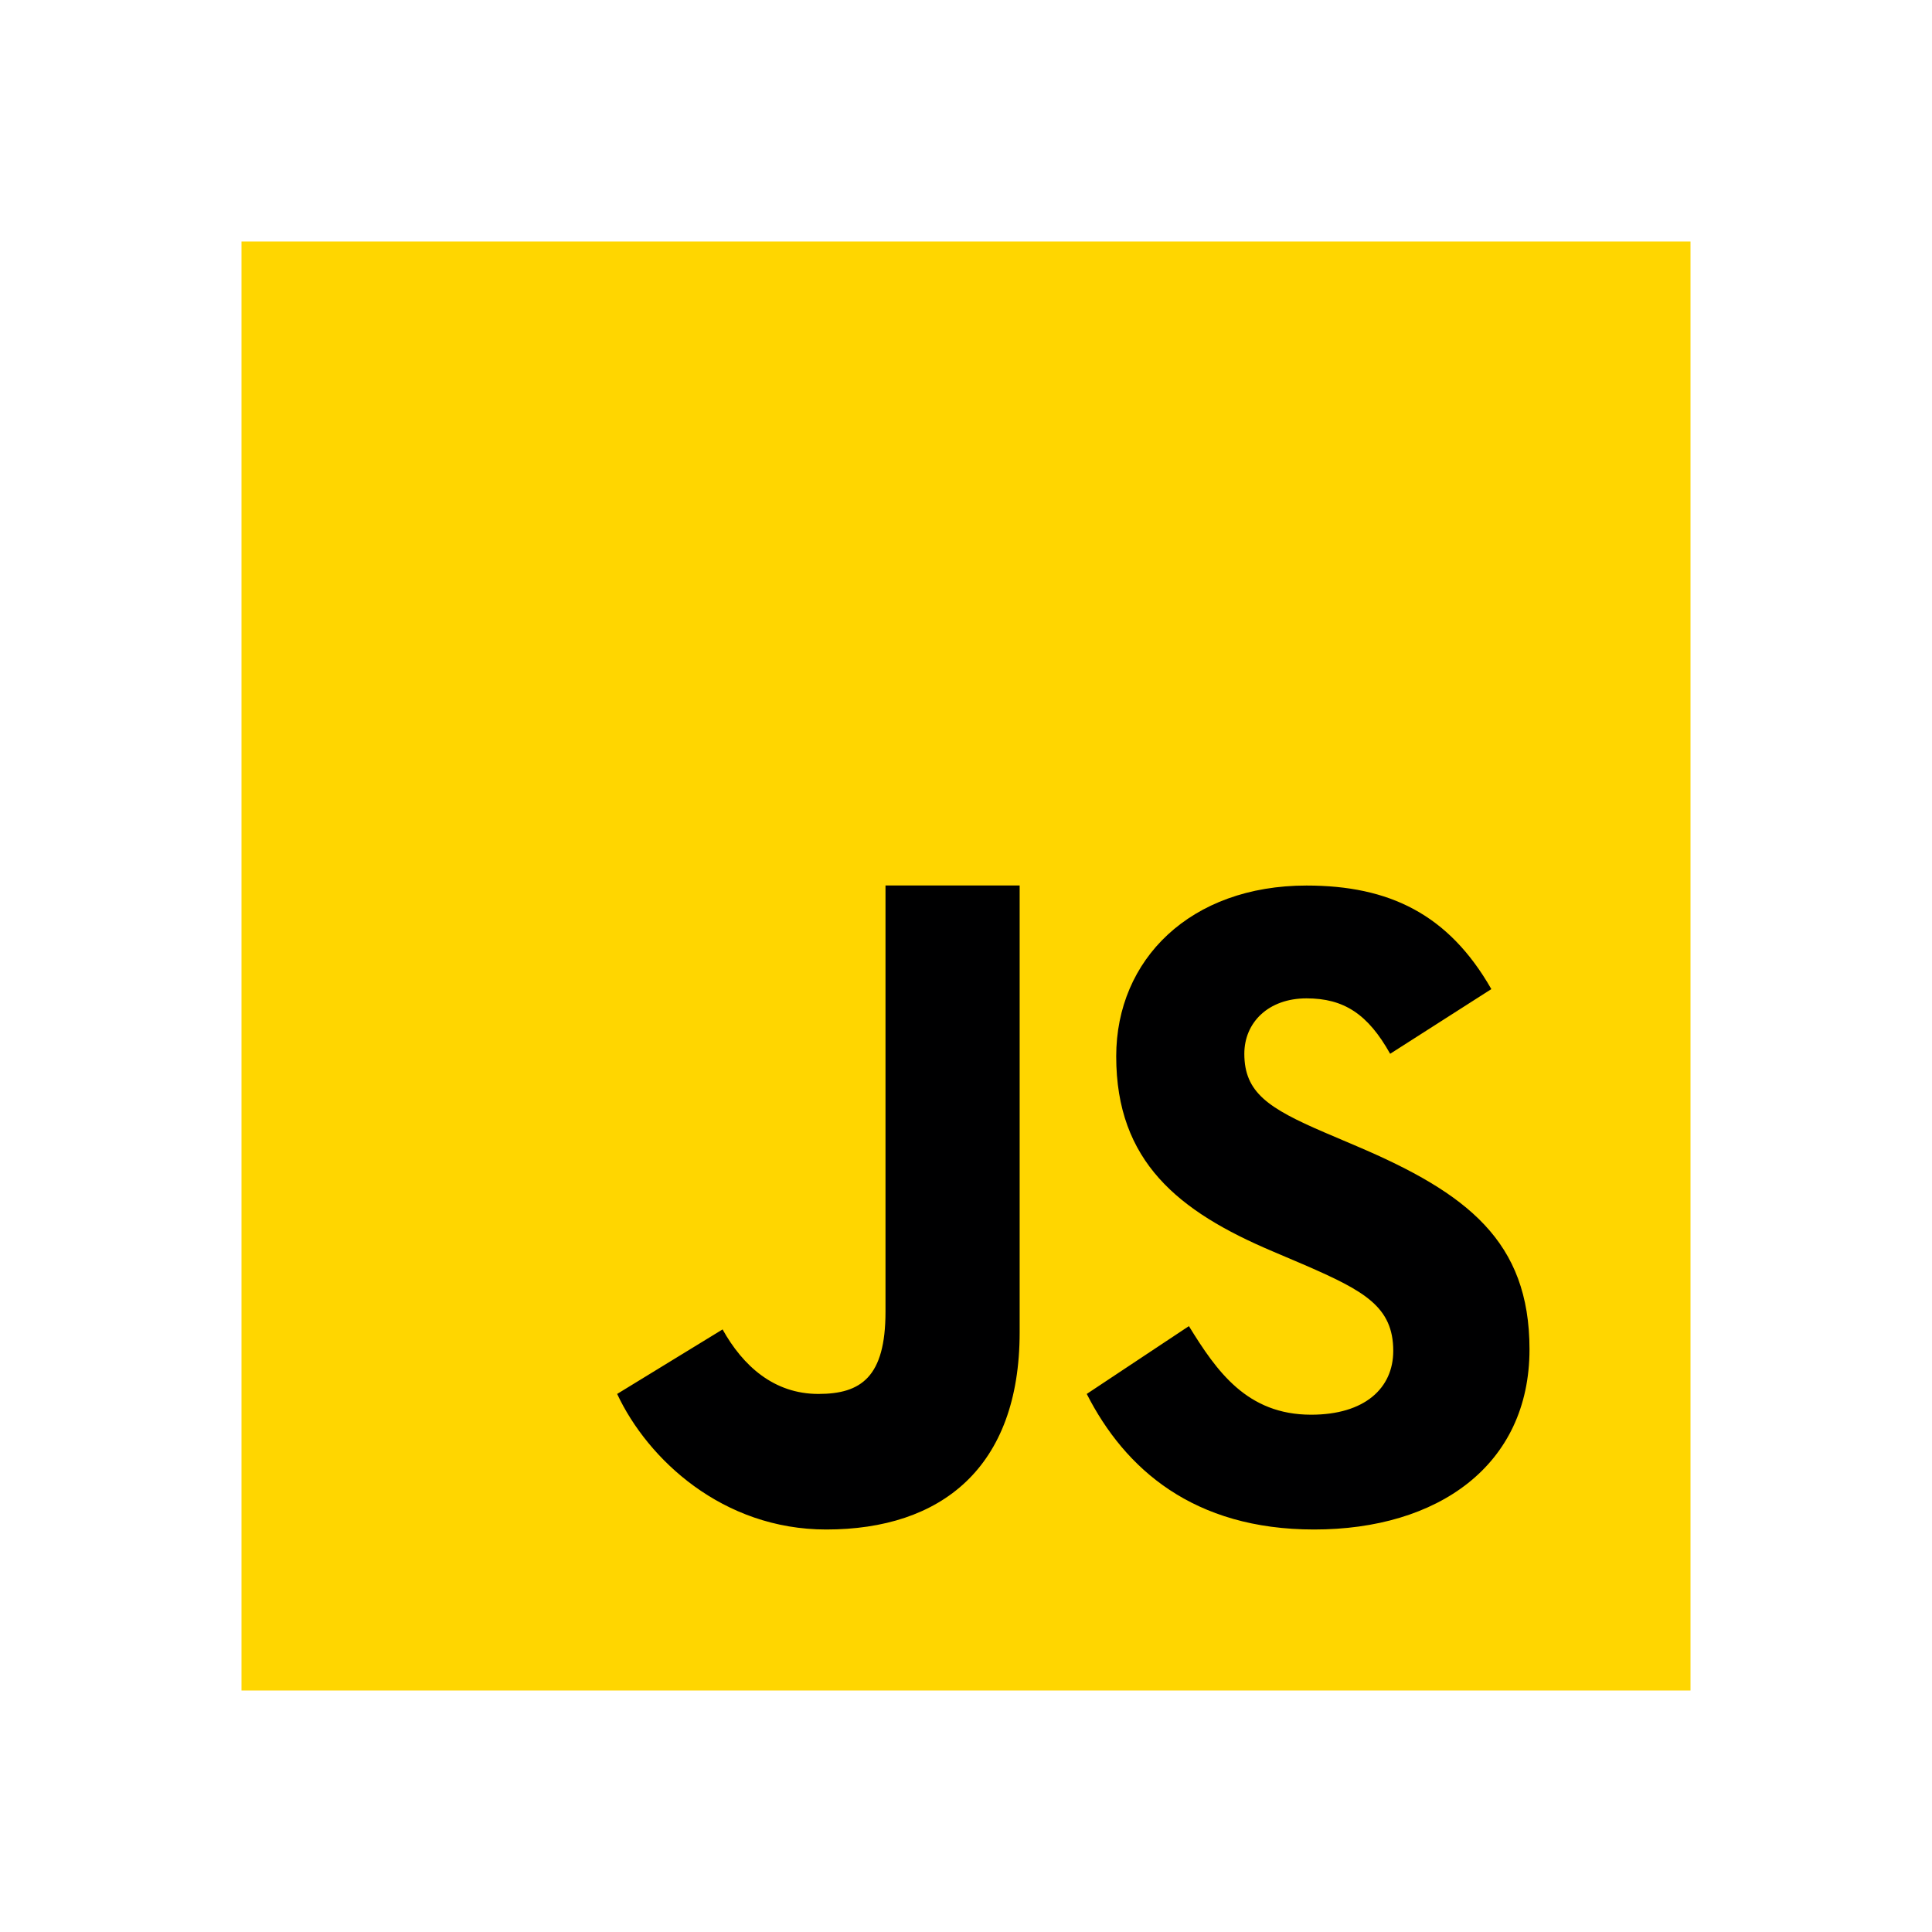
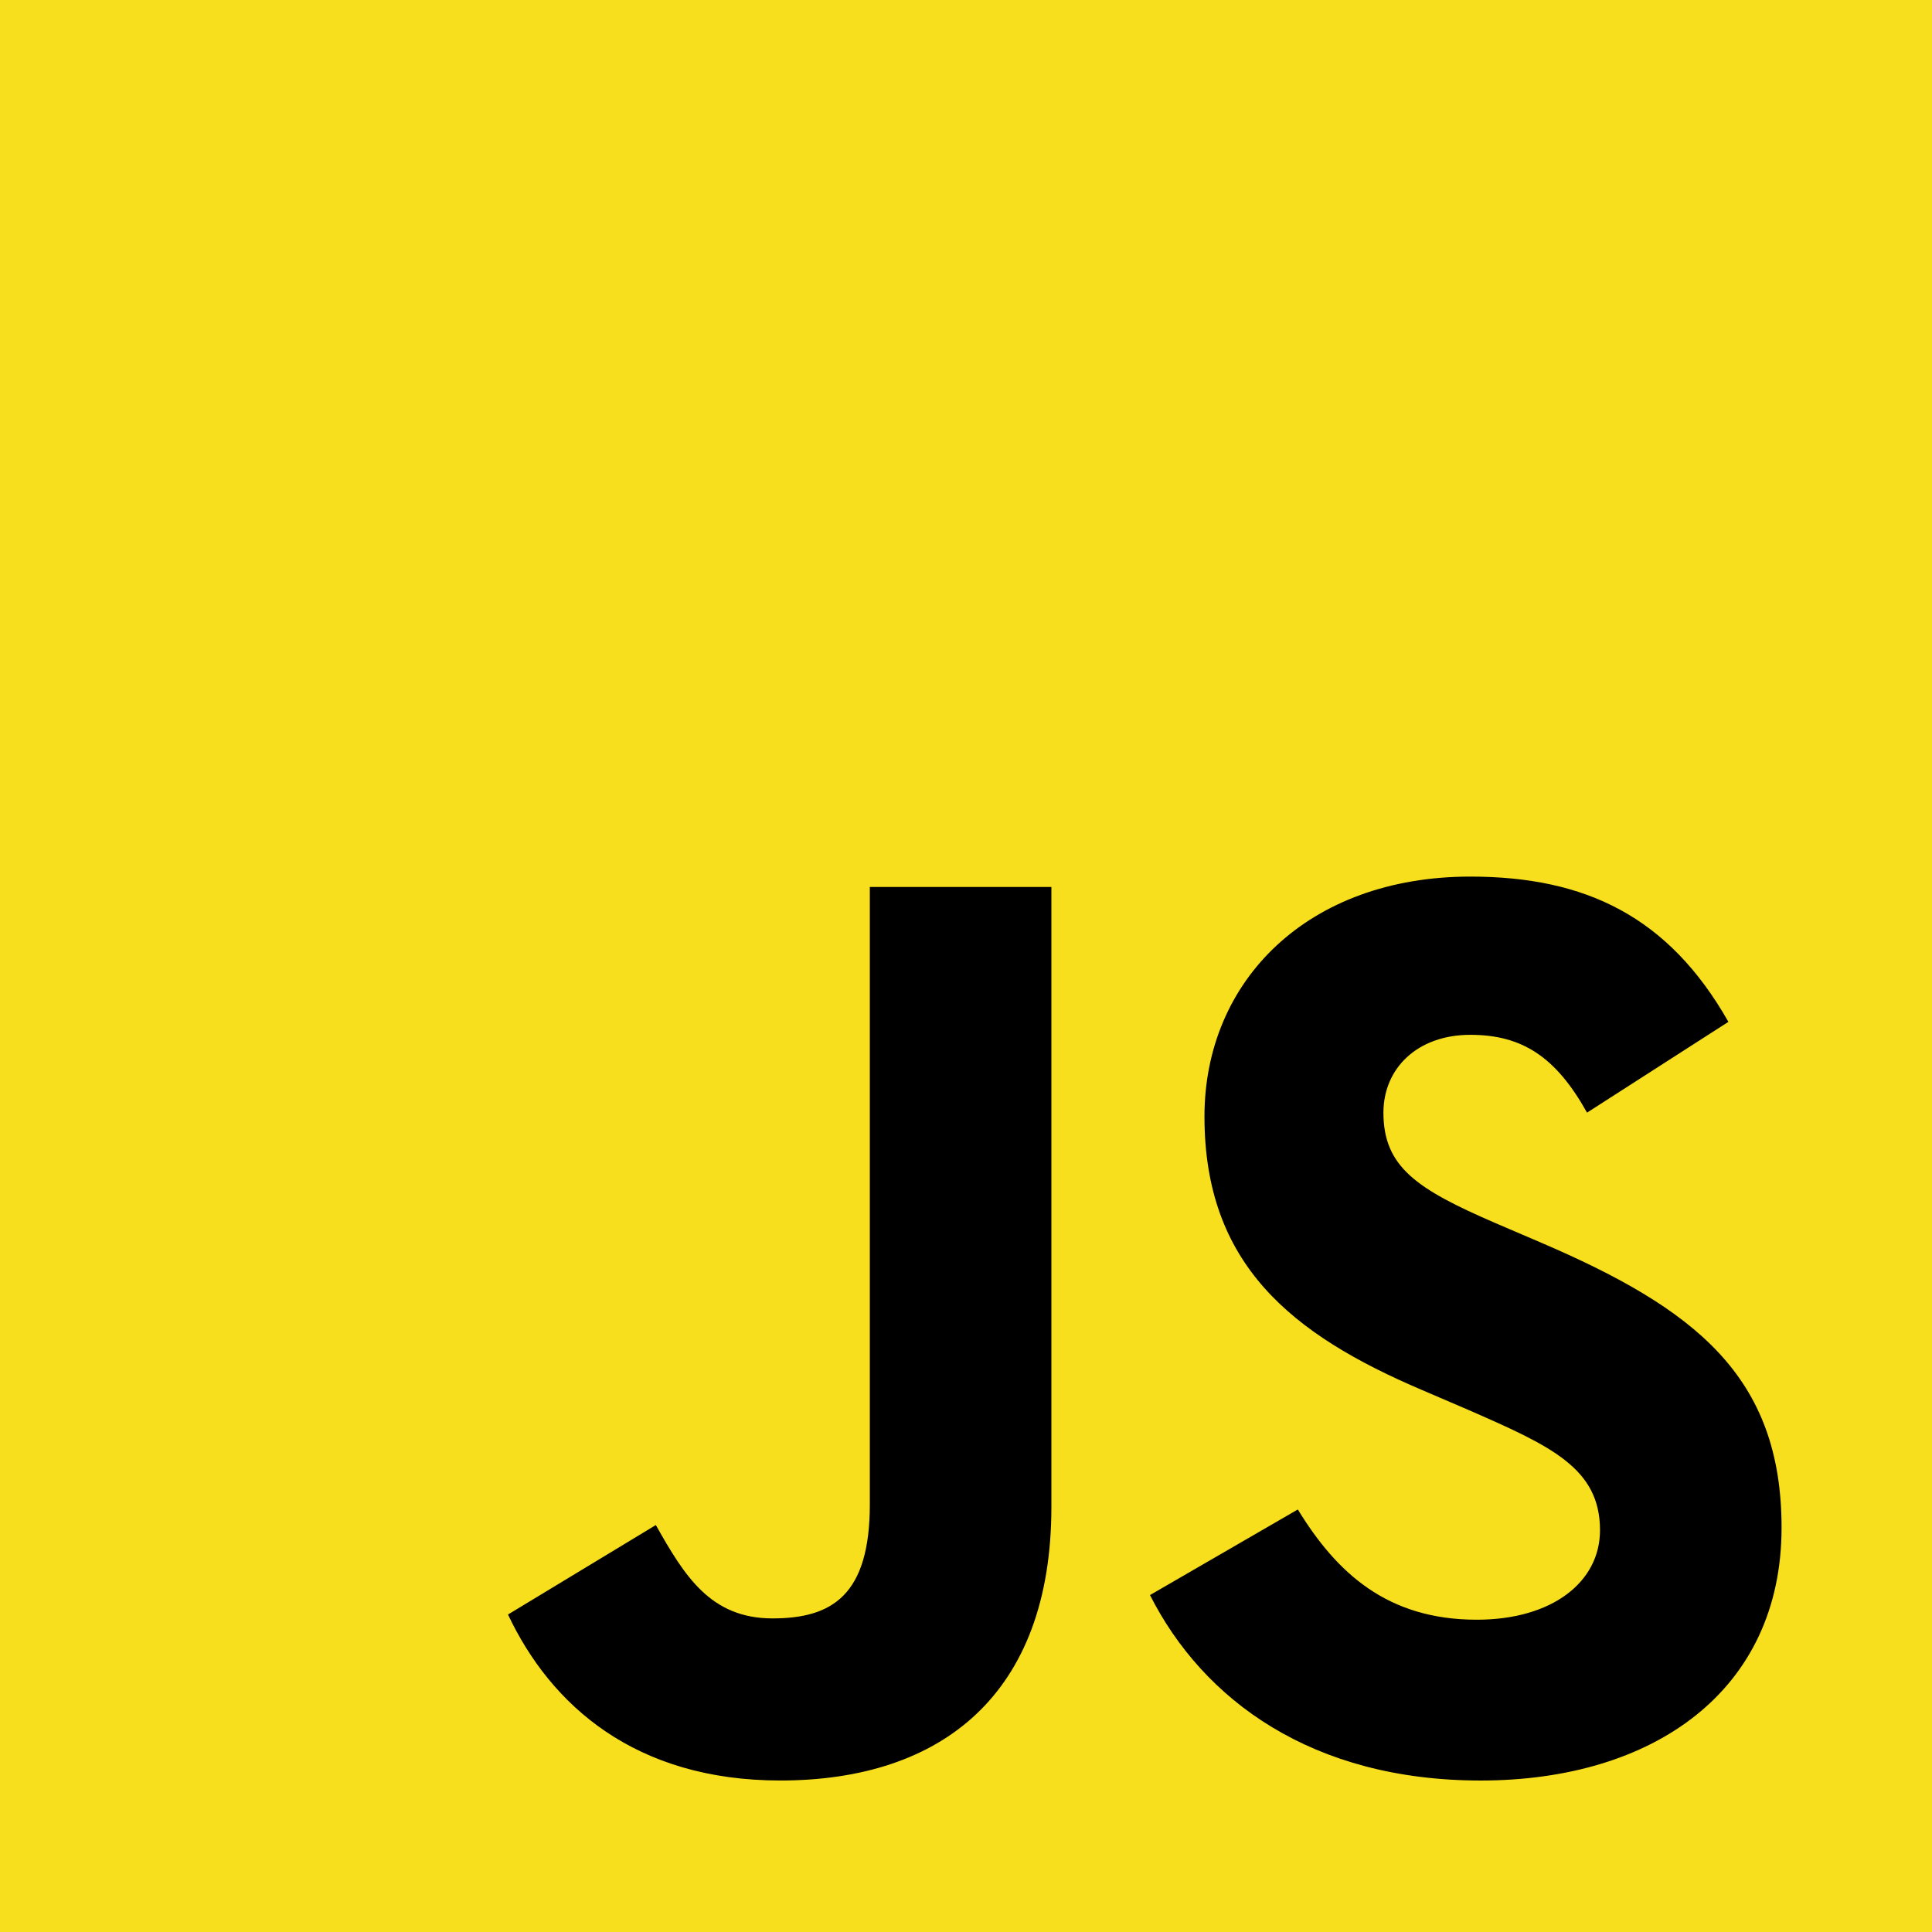
- <svg xmlns="http://www.w3.org/2000/svg" viewBox="0 0 48 48" width="48px" height="48px">
-   <path fill="#ffd600" d="M6,42V6h36v36H6z" />
-   <path fill="#000001" d="M29.538 32.947c.692 1.124 1.444 2.201 3.037 2.201 1.338 0 2.04-.665 2.04-1.585 0-1.101-.726-1.492-2.198-2.133l-.807-.344c-2.329-.988-3.878-2.226-3.878-4.841 0-2.41 1.845-4.244 4.728-4.244 2.053 0 3.528.711 4.592 2.573l-2.514 1.607c-.553-.988-1.151-1.377-2.078-1.377-.946 0-1.545.597-1.545 1.377 0 .964.6 1.354 1.985 1.951l.807.344C36.452 29.645 38 30.839 38 33.523 38 36.415 35.716 38 32.65 38c-2.999 0-4.702-1.505-5.65-3.368L29.538 32.947zM17.952 33.029c.506.906 1.275 1.603 2.381 1.603 1.058 0 1.667-.418 1.667-2.043V22h3.333v11.101c0 3.367-1.953 4.899-4.805 4.899-2.577 0-4.437-1.746-5.195-3.368L17.952 33.029z" />
+ <svg xmlns="http://www.w3.org/2000/svg" width="800px" height="800px" viewBox="0 0 256 256" preserveAspectRatio="xMinYMin meet">
+   <path d="M0 0h256v256H0V0z" fill="#F7DF1E" />
+   <path d="M67.312 213.932l19.59-11.856c3.78 6.701 7.218 12.371 15.465 12.371 7.905 0 12.89-3.092 12.89-15.12v-81.798h24.057v82.138c0 24.917-14.606 36.259-35.916 36.259-19.245 0-30.416-9.967-36.087-21.996M152.381 211.354l19.588-11.341c5.157 8.421 11.859 14.607 23.715 14.607 9.969 0 16.325-4.984 16.325-11.858 0-8.248-6.53-11.17-17.528-15.98l-6.013-2.58c-17.357-7.387-28.87-16.667-28.87-36.257 0-18.044 13.747-31.792 35.228-31.792 15.294 0 26.292 5.328 34.196 19.247L210.29 147.43c-4.125-7.389-8.591-10.31-15.465-10.31-7.046 0-11.514 4.468-11.514 10.31 0 7.217 4.468 10.14 14.778 14.608l6.014 2.577c20.45 8.765 31.963 17.7 31.963 37.804 0 21.654-17.012 33.51-39.867 33.51-22.339 0-36.774-10.654-43.819-24.574" />
</svg>
